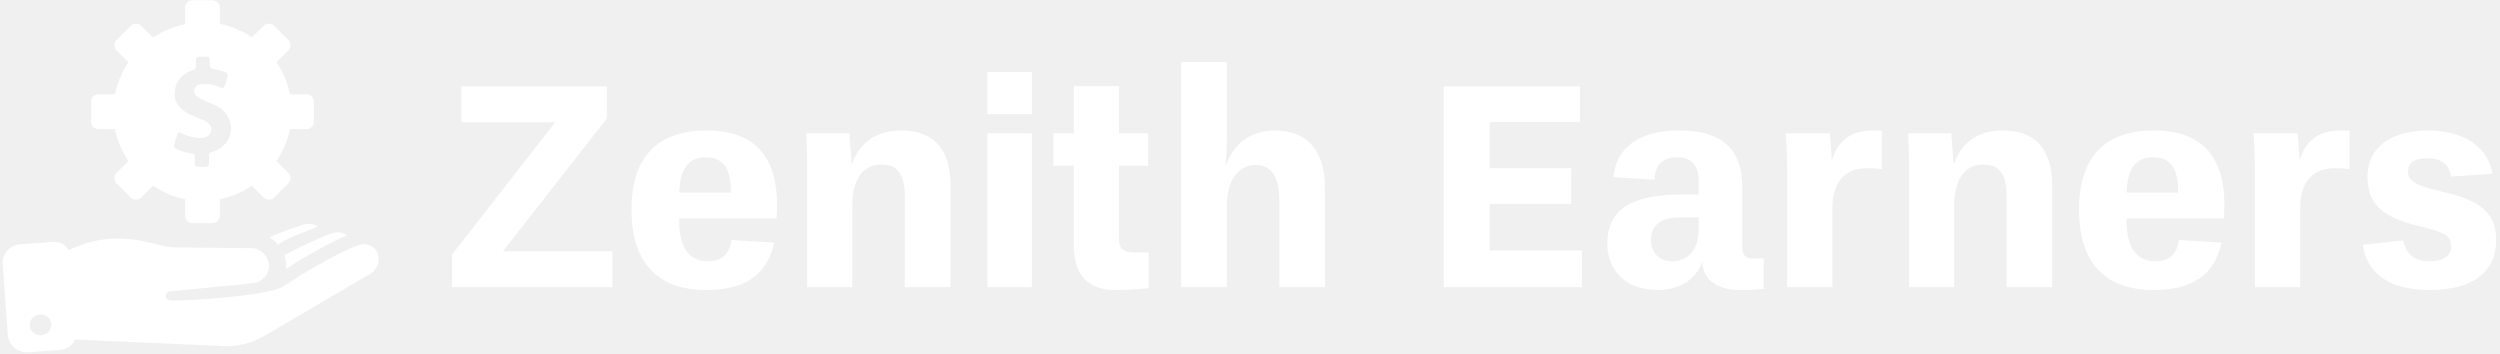
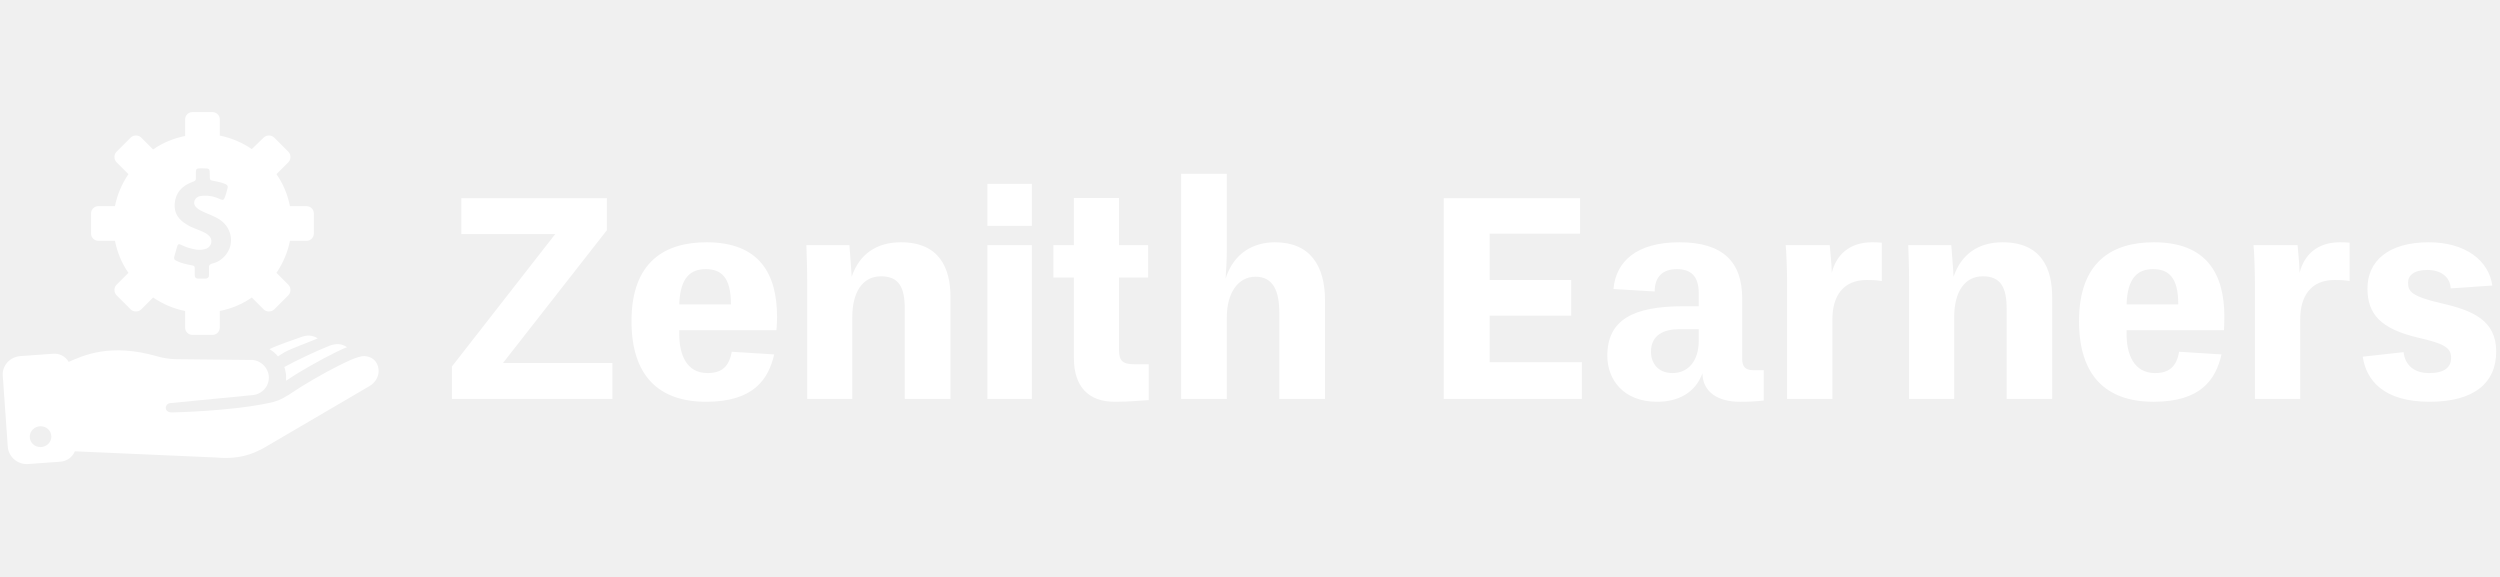
- <svg xmlns="http://www.w3.org/2000/svg" data-v-423bf9ae="" viewBox="0 0 658 93" class="iconLeft">
+ <svg xmlns="http://www.w3.org/2000/svg" height="30px" width="130px" data-v-423bf9ae="" viewBox="0 0 658 93" class="iconLeft">
  <g data-v-423bf9ae="" id="f7d33eac-5a89-4051-b019-50f69895efad" fill="#fff" transform="matrix(5.395683,0,0,5.395683,116.2997,18.9133)">
    <path d="M0.49 10.50L8.32 10.50L8.32 8.75L2.98 8.75L8.05 2.27L8.05 0.71L0.95 0.71L0.95 2.46L5.53 2.46L0.49 8.92ZM12.89 10.64C15.20 10.64 15.93 9.55 16.21 8.33L14.14 8.20C14.01 8.93 13.65 9.24 12.96 9.24C11.91 9.24 11.58 8.30 11.58 7.35L11.58 7.15L16.32 7.15C16.32 7.15 16.35 6.83 16.35 6.50C16.35 4.41 15.50 2.86 12.91 2.86C10.91 2.86 9.25 3.78 9.25 6.71C9.25 9.35 10.56 10.64 12.89 10.64ZM12.87 4.17C13.62 4.17 14.10 4.56 14.10 5.87L14.10 5.89L11.58 5.89C11.62 4.56 12.15 4.17 12.87 4.17ZM22.58 10.50L24.81 10.50L24.81 5.53C24.81 4.13 24.28 2.86 22.39 2.86C21.21 2.86 20.37 3.43 19.99 4.54C19.96 3.95 19.89 3.21 19.88 3.00L17.78 3.00C17.79 3.42 17.82 3.96 17.82 4.73L17.82 10.50L20.02 10.50L20.02 6.52C20.02 5.29 20.52 4.52 21.42 4.52C22.29 4.52 22.58 5.05 22.58 6.10ZM26.61 10.50L28.78 10.50L28.78 3.00L26.61 3.00ZM26.61 2.06L28.78 2.06L28.78 0.01L26.61 0.01ZM29.83 4.58L30.83 4.58L30.83 8.51C30.83 9.90 31.54 10.64 32.82 10.64C33.60 10.64 34.03 10.58 34.48 10.56L34.48 8.81L33.78 8.81C33.21 8.81 33.03 8.64 33.03 8.11L33.03 4.58L34.45 4.58L34.45 3.00L33.03 3.00L33.03 0.70L30.83 0.70L30.83 3.00L29.83 3.00ZM38.29 3.15L38.29-0.48L36.06-0.48L36.06 10.50L38.29 10.50L38.29 6.51C38.29 5.36 38.82 4.54 39.69 4.54C40.54 4.54 40.85 5.22 40.85 6.29L40.85 10.50L43.08 10.50L43.08 5.70C43.08 3.99 42.34 2.86 40.64 2.86C39.62 2.86 38.64 3.35 38.23 4.63C38.26 4.24 38.29 3.68 38.29 3.15ZM48.87 10.50L55.61 10.50L55.61 8.71L51.11 8.71L51.11 6.44L55.09 6.44L55.09 4.70L51.11 4.70L51.11 2.44L55.52 2.44L55.52 0.71L48.87 0.71ZM64.48 9.10L63.97 9.10C63.56 9.10 63.43 8.90 63.43 8.55L63.43 5.60C63.43 3.81 62.48 2.86 60.37 2.86C58.28 2.86 57.27 3.79 57.15 5.14L59.16 5.26C59.16 4.56 59.54 4.17 60.24 4.17C60.91 4.17 61.31 4.49 61.31 5.35L61.31 5.98L60.56 5.98C58.10 5.98 56.85 6.65 56.85 8.40C56.85 9.53 57.61 10.64 59.28 10.64C60.30 10.64 61.14 10.21 61.49 9.25C61.50 10.16 62.24 10.64 63.31 10.64C63.78 10.64 64.01 10.63 64.48 10.58ZM60.03 9.24C59.32 9.24 58.98 8.75 58.98 8.20C58.98 7.36 59.64 7.10 60.35 7.10L61.31 7.10L61.31 7.66C61.31 8.68 60.77 9.24 60.03 9.24ZM70.24 4.75L70.24 2.88C70.07 2.86 69.86 2.86 69.76 2.86C68.64 2.86 68.01 3.50 67.80 4.35C67.79 3.92 67.73 3.33 67.70 3.00L65.55 3.00C65.58 3.16 65.62 4.30 65.62 4.77L65.62 10.50L67.83 10.50L67.83 6.61C67.83 5.49 68.35 4.70 69.50 4.70C69.73 4.70 69.93 4.70 70.24 4.75ZM76.33 10.50L78.55 10.50L78.55 5.53C78.55 4.13 78.02 2.86 76.13 2.86C74.96 2.86 74.12 3.43 73.74 4.54C73.71 3.95 73.64 3.21 73.63 3.00L71.53 3.00C71.54 3.42 71.57 3.96 71.57 4.73L71.57 10.50L73.77 10.50L73.77 6.52C73.77 5.29 74.27 4.52 75.17 4.52C76.03 4.52 76.33 5.05 76.33 6.10ZM83.50 10.64C85.81 10.64 86.53 9.55 86.81 8.33L84.74 8.20C84.62 8.93 84.25 9.24 83.57 9.24C82.52 9.24 82.18 8.30 82.18 7.35L82.18 7.15L86.93 7.15C86.93 7.15 86.95 6.83 86.95 6.50C86.95 4.41 86.10 2.86 83.51 2.86C81.51 2.86 79.86 3.78 79.86 6.71C79.86 9.35 81.16 10.64 83.50 10.64ZM83.47 4.17C84.22 4.17 84.70 4.56 84.70 5.87L84.70 5.89L82.18 5.89C82.22 4.56 82.75 4.17 83.47 4.17ZM93.06 4.75L93.06 2.88C92.89 2.86 92.68 2.86 92.58 2.86C91.46 2.86 90.83 3.50 90.62 4.35C90.61 3.92 90.55 3.33 90.52 3.00L88.37 3.00C88.40 3.16 88.44 4.30 88.44 4.77L88.44 10.50L90.65 10.50L90.65 6.61C90.65 5.49 91.17 4.70 92.32 4.70C92.55 4.70 92.75 4.70 93.06 4.75ZM100.21 8.19C100.21 6.68 99.09 6.19 97.55 5.84C96.08 5.50 95.91 5.26 95.91 4.83C95.91 4.49 96.18 4.21 96.85 4.21C97.48 4.21 97.96 4.52 97.99 5.11L100.02 4.97C99.85 3.75 98.71 2.86 96.92 2.86C94.96 2.86 93.93 3.77 93.93 5.11C93.93 6.34 94.54 7.08 96.43 7.52C97.65 7.80 98.01 7.99 98.01 8.50C98.01 8.96 97.68 9.24 96.94 9.24C96.07 9.24 95.75 8.72 95.69 8.22L93.70 8.44C93.87 9.59 94.71 10.64 96.96 10.64C99.12 10.64 100.21 9.73 100.21 8.19Z" />
  </g>
  <g data-v-423bf9ae="" id="172c0148-2490-4713-a706-00bde41f5f7e" transform="matrix(1.014598,0,0,1.014598,-0.4890997,-4.3876)" stroke="none" fill="#fff">
    <path d="M95.1 67.7c-1.9-.1-5.7 2-6.8 2.5-3.8 1.9-9 4.9-12.4 7.2-.2.2-.6.4-.8.5-1.5 1-3.2 1.7-5 2-10 2.1-24.5 2.4-24.5 2.4h-.8c-.6 0-1.2-.4-1.3-1-.1-.7.4-1.3 1.1-1.4l21.6-2.1c2.4-.3 4.3-2.5 4-5-.3-2.5-2.6-4.3-4.9-4.1l-19.2-.2c-1.3 0-3.4-.3-4.7-.7-12.4-3.6-19.4-.2-23.1 1.4-.8-1.4-2.4-2.3-4.2-2.1l-8.3.6c-2.8.2-4.8 2.5-4.6 5.1l1.3 18.4c.2 2.7 2.6 4.7 5.3 4.5l8.3-.6c1.7-.1 3.2-1.2 3.8-2.7L56.4 94c4.1.4 7.9-.1 11.4-1.9l1-.5 27.5-16.1c1.4-.8 2.3-2.2 2.4-3.7.1-1.9-1-3.9-3.6-4.1zM11 91.3c-1.6 0-2.8-1.2-2.8-2.7 0-1.5 1.3-2.7 2.8-2.7 1.6 0 2.8 1.2 2.8 2.7 0 1.5-1.3 2.7-2.8 2.7zm63.3-20.8c2.9-1.6 8.6-4.3 11.7-5.5 1.6-.6 3.1-.6 4.5.4-1.1.4-2.1.9-3.1 1.4-3.3 1.6-9 4.8-11.8 6.7l-.9.6v-1.5c-.1-.6-.2-1.3-.4-1.9-.1-.1-.1-.2 0-.2zm-3.9-4.6c1.9-1 6.2-2.4 8.1-3.1 1.5-.6 3-.6 4.4.3-2.2 1-6.6 2.5-8.6 3.6l-1.3.8c-.1.1-.3.2-.4.3-.6-.8-1.4-1.4-2.2-1.9zm-21.9-5.6c0 1.1.9 1.9 1.9 1.9h5.2c1.1 0 1.9-.9 1.9-1.9V56c3-.6 5.9-1.8 8.3-3.5l3.1 3.1c.7.7 2 .7 2.7 0l3.7-3.7c.7-.7.7-2 0-2.7l-3.1-3.1c1.7-2.5 2.9-5.3 3.5-8.3H80c1.1 0 1.9-.9 1.9-1.9v-5.2c0-1.1-.9-1.9-1.9-1.9h-4.3c-.6-3-1.8-5.9-3.5-8.3l3.1-3.1c.7-.7.7-2 0-2.7L71.6 11c-.7-.7-2-.7-2.7 0l-3.1 3c-2.5-1.7-5.3-2.9-8.3-3.5V6.3c0-1.1-.9-1.9-1.9-1.9h-5.2c-1.1 0-1.9.9-1.9 1.9v4.3c-3 .6-5.9 1.8-8.3 3.5L37.1 11c-.7-.7-2-.7-2.7 0l-3.7 3.7c-.7.7-.7 2 0 2.7l3.1 3.1c-1.7 2.5-2.9 5.3-3.5 8.3H26c-1.1 0-1.9.9-1.9 1.9v5.2c0 1.1.9 1.9 1.9 1.9h4.3c.6 3 1.8 5.9 3.5 8.3l-3.1 3.1c-.7.7-.7 2 0 2.7l3.7 3.7c.7.7 2 .7 2.7 0l3.1-3.1c2.5 1.7 5.3 2.9 8.3 3.5v4.3zm6-24c-.4-.4-.9-.6-1.5-.9-1.3-.6-2.8-1-4-1.8-2.1-1.2-3.4-2.9-3.2-5.4.2-2.8 1.8-4.6 4.4-5.6 1.1-.4 1.1-.4 1.1-1.5V20c0-.8.2-1 1-1h.8c1.8 0 1.8 0 1.8 1.8 0 1.3 0 1.3 1.3 1.5 1 .2 1.9.4 2.8.8.5.2.7.6.5 1.1-.2.8-.4 1.6-.7 2.3-.2.7-.5.8-1.2.5-1.4-.7-2.9-1-4.4-.9-.4 0-.8.1-1.2.2-1.3.6-1.6 2.1-.4 3 .6.5 1.2.8 1.9 1.1 1.2.5 2.4 1 3.5 1.6 3.6 2 4.5 6.5 2 9.5-.9 1.1-2.1 1.9-3.5 2.2-.6.2-.9.5-.8 1.1v1.9c0 .6-.3.8-.8.9h-2c-.6 0-.9-.3-.9-.9v-1.4c0-1 0-1-1-1.2-1.2-.2-2.4-.5-3.5-1-.9-.4-1-.6-.7-1.6l.6-2.1c.2-.8.5-.9 1.2-.5 1.2.6 2.6 1 3.9 1.2.9.1 1.8 0 2.6-.3 1.4-.7 1.7-2.5.4-3.5z" />
  </g>
</svg>
